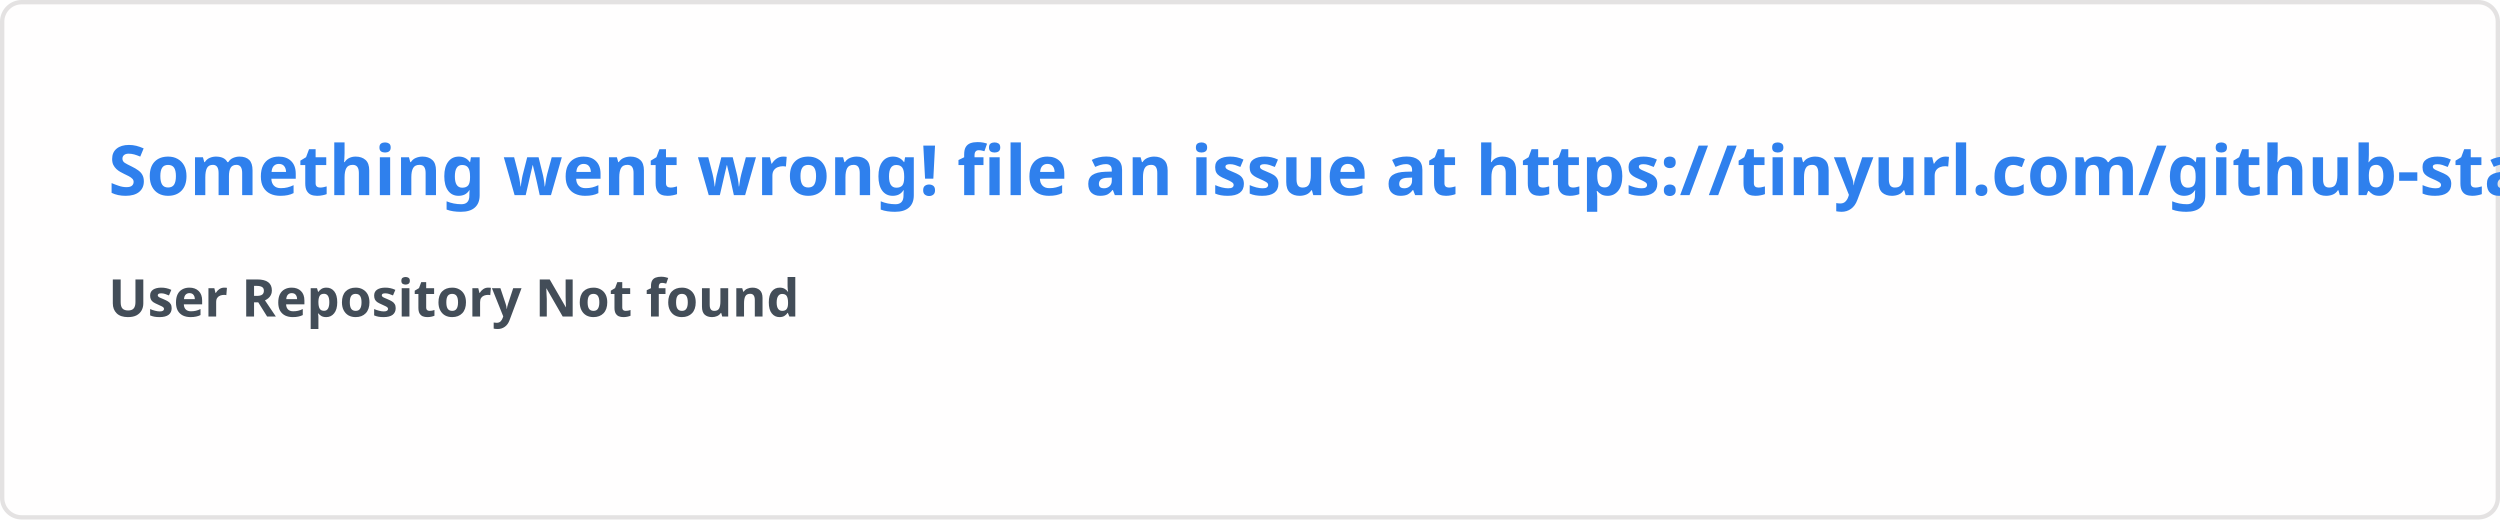
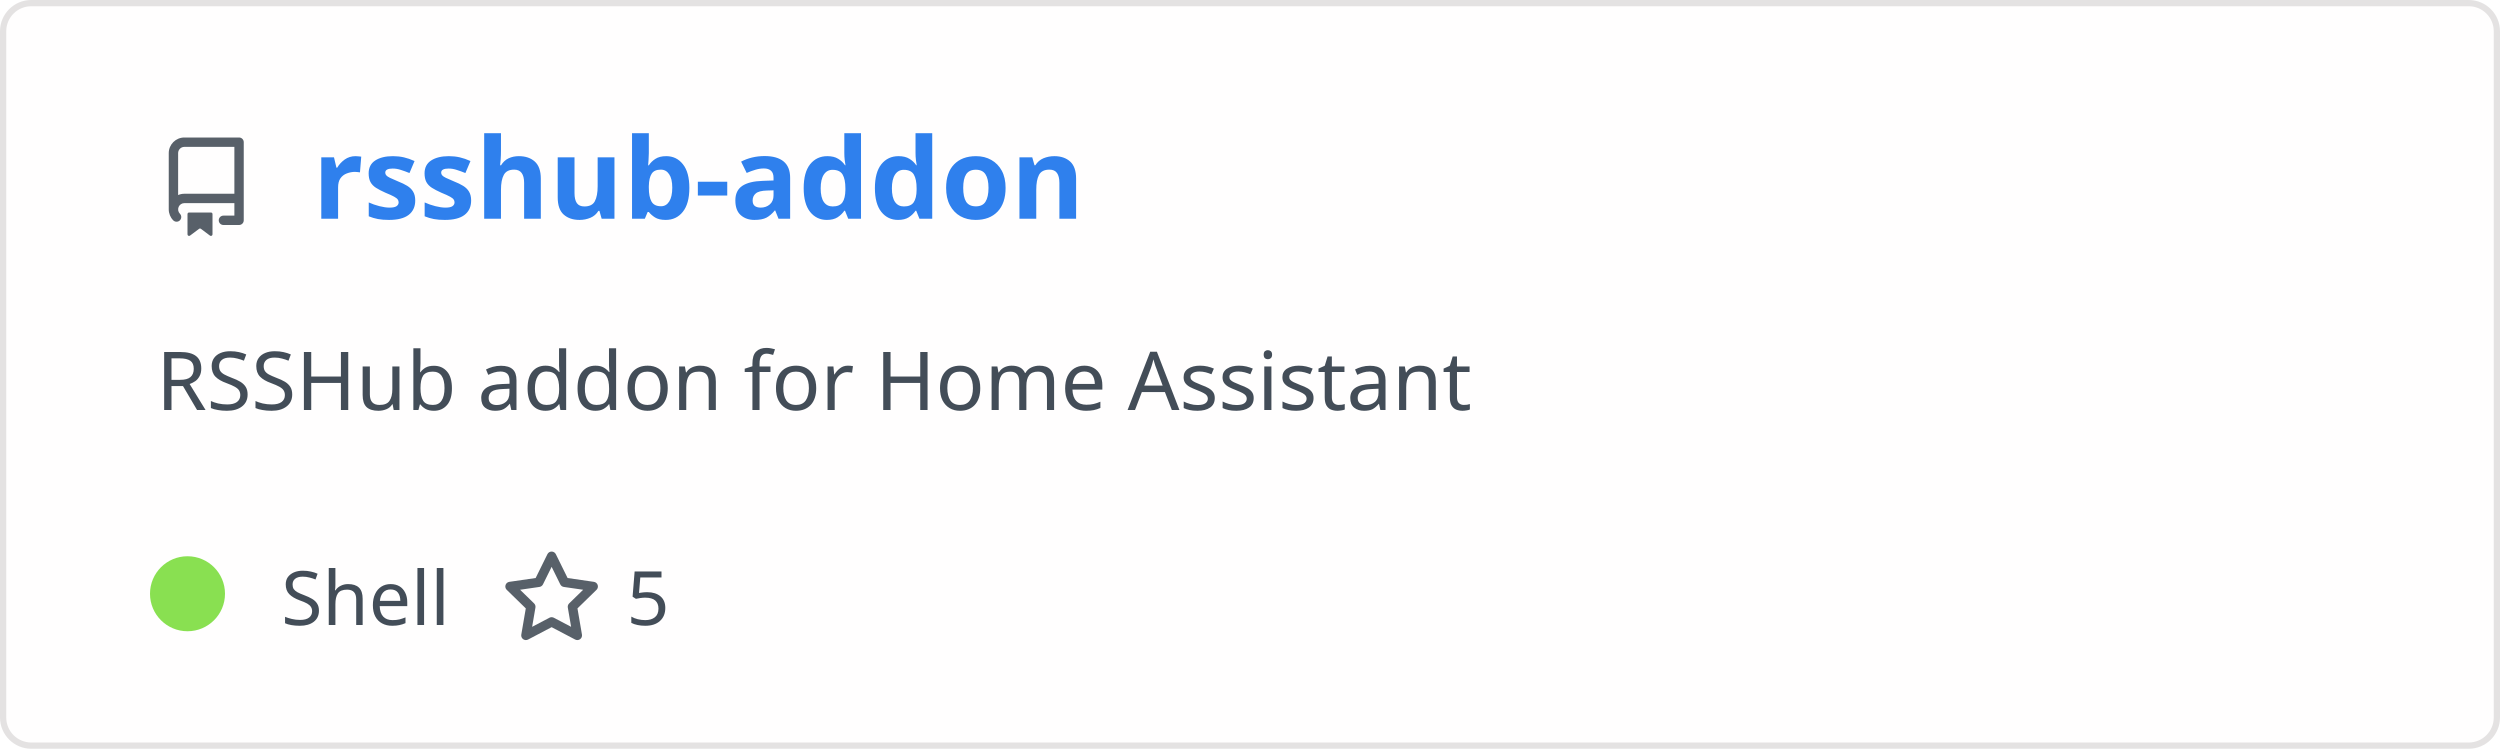
- <svg xmlns="http://www.w3.org/2000/svg" width="576.5" height="120" viewBox="0 0 576.5 120" fill="#fffefe">
+ <svg xmlns="http://www.w3.org/2000/svg" width="400" height="120" viewBox="0 0 400 120" fill="none" role="img" aria-labelledby="descId">
  <style>
-     .text { font: 600 16px 'Segoe UI', Ubuntu, Sans-Serif; fill: #2f80ed }
-     .small { font: 600 12px 'Segoe UI', Ubuntu, Sans-Serif; fill: #434d58 }
-     .gray { fill: #858585 }
-     </style>
-   <rect x="0.5" y="0.5" width="575.5" height="99%" rx="4.5" fill="#fffefe" stroke="#e4e2e2" />
-   <text x="25" y="45" class="text">Something went wrong! file an issue at https://tinyurl.com/github-stats</text>
-   <text data-testid="message" x="25" y="55" class="text small">
-     <tspan x="25" dy="18">User Repository Not found</tspan>
-     <tspan x="25" dy="18" class="gray" />
-   </text>
+           .header {
+             font: 600 18px 'Segoe UI', Ubuntu, Sans-Serif;
+             fill: #2f80ed;
+             animation: fadeInAnimation 0.8s ease-in-out forwards;
+           }
+           @supports(-moz-appearance: auto) {
+             /* Selector detects Firefox */
+             .header { font-size: 15.5px; }
+           }
+           
+     .description {
+       font: 400 13px 'Segoe UI', Ubuntu, Sans-Serif;fill: #434d58;
+       
+     }
+     .gray { font: 400 12px 'Segoe UI', Ubuntu, Sans-Serif; fill: #434d58 }
+     .badge { font: 600 11px 'Segoe UI', Ubuntu, Sans-Serif; }
+     .badge rect { opacity: 0.2 }
+ 
+     .stat { font: 400 12px 'Segoe UI', Ubuntu, Sans-Serif; fill: #434d58 }
+     .stagger {
+       opacity: 0;
+       animation: fadeInAnimation 0.3s ease-in-out forwards;
+     }
+     .not_bold { font-weight: 400 }
+     .bold { font-weight: 700 }
+     .icon {
+       fill: #586069;
+       display: block;
+     }
+   
+ 
+           
+       /* Animations */
+       @keyframes scaleInAnimation {
+         from {
+           transform: translate(-5px, 5px) scale(0);
+         }
+         to {
+           transform: translate(-5px, 5px) scale(1);
+         }
+       }
+       @keyframes fadeInAnimation {
+         from {
+           opacity: 0;
+         }
+         to {
+           opacity: 1;
+         }
+       }
+     
+           * { animation-duration: 0s !important; animation-delay: 0s !important; }
+         </style>
+   <rect data-testid="card-bg" x="0.5" y="0.5" rx="4.5" height="99%" stroke="#e4e2e2" width="399" fill="#fffefe" stroke-opacity="1" />
+   <g data-testid="card-title" transform="translate(25, 35)">
+     <g transform="translate(0, 0)">
+       <svg class="icon" x="0" y="-13" viewBox="0 0 16 16" version="1.1" width="16" height="16">
+         <path fill-rule="evenodd" d="M2 2.5A2.5 2.5 0 014.5 0h8.75a.75.75 0 01.75.75v12.5a.75.75 0 01-.75.75h-2.5a.75.75 0 110-1.5h1.75v-2h-8a1 1 0 00-.714 1.7.75.75 0 01-1.072 1.05A2.495 2.495 0 012 11.5v-9zm10.5-1V9h-8c-.356 0-.694.074-1 .208V2.5a1 1 0 011-1h8zM5 12.25v3.25a.25.25 0 00.4.2l1.45-1.087a.25.25 0 01.3 0L8.6 15.7a.25.25 0 00.4-.2v-3.25a.25.25 0 00-.25-.25h-3.5a.25.25 0 00-.25.25z" />
+       </svg>
+     </g>
+     <g transform="translate(25, 0)">
+       <text x="0" y="0" class="header" data-testid="header">rsshub-addon</text>
+     </g>
+   </g>
+   <g data-testid="main-card-body" transform="translate(0, 55)">
+     <text class="description" x="25" y="-5">
+       <tspan dy="1.2em" x="25">RSSHub addon for Home Assistant</tspan>
+     </text>
+     <g transform="translate(30, 45)">
+       <g transform="translate(0, 0)">
+         <g data-testid="primary-lang">
+           <circle data-testid="lang-color" cx="0" cy="-5" r="6" fill="#89e051" />
+           <text data-testid="lang-name" class="gray" x="15">Shell</text>
+         </g>
+       </g>
+       <g transform="translate(50.26, 0)">
+         <g transform="translate(0, 0)">
+           <svg class="icon" y="-12" viewBox="0 0 16 16" version="1.1" width="16" height="16">
+             <path fill-rule="evenodd" d="M8 .25a.75.75 0 01.673.418l1.882 3.815 4.21.612a.75.75 0 01.416 1.279l-3.046 2.97.719 4.192a.75.75 0 01-1.088.791L8 12.347l-3.766 1.98a.75.75 0 01-1.088-.79l.72-4.194L.818 6.374a.75.75 0 01.416-1.28l4.21-.611L7.327.668A.75.75 0 018 .25zm0 2.445L6.615 5.5a.75.75 0 01-.564.41l-3.097.45 2.24 2.184a.75.75 0 01.216.664l-.528 3.084 2.769-1.456a.75.75 0 01.698 0l2.77 1.456-.53-3.084a.75.75 0 01.216-.664l2.24-2.183-3.096-.45a.75.75 0 01-.564-.41L8 2.694v.001z" />
+           </svg>
+         </g>
+         <g transform="translate(20, 0)">
+           <text data-testid="stargazers" class="gray">5</text>
+         </g>
+       </g>
+     </g>
+     <svg x="0" y="0">
+       <g transform="translate(-3, 68)">
+       
+     </g>
+     </svg>
+   </g>
</svg>
